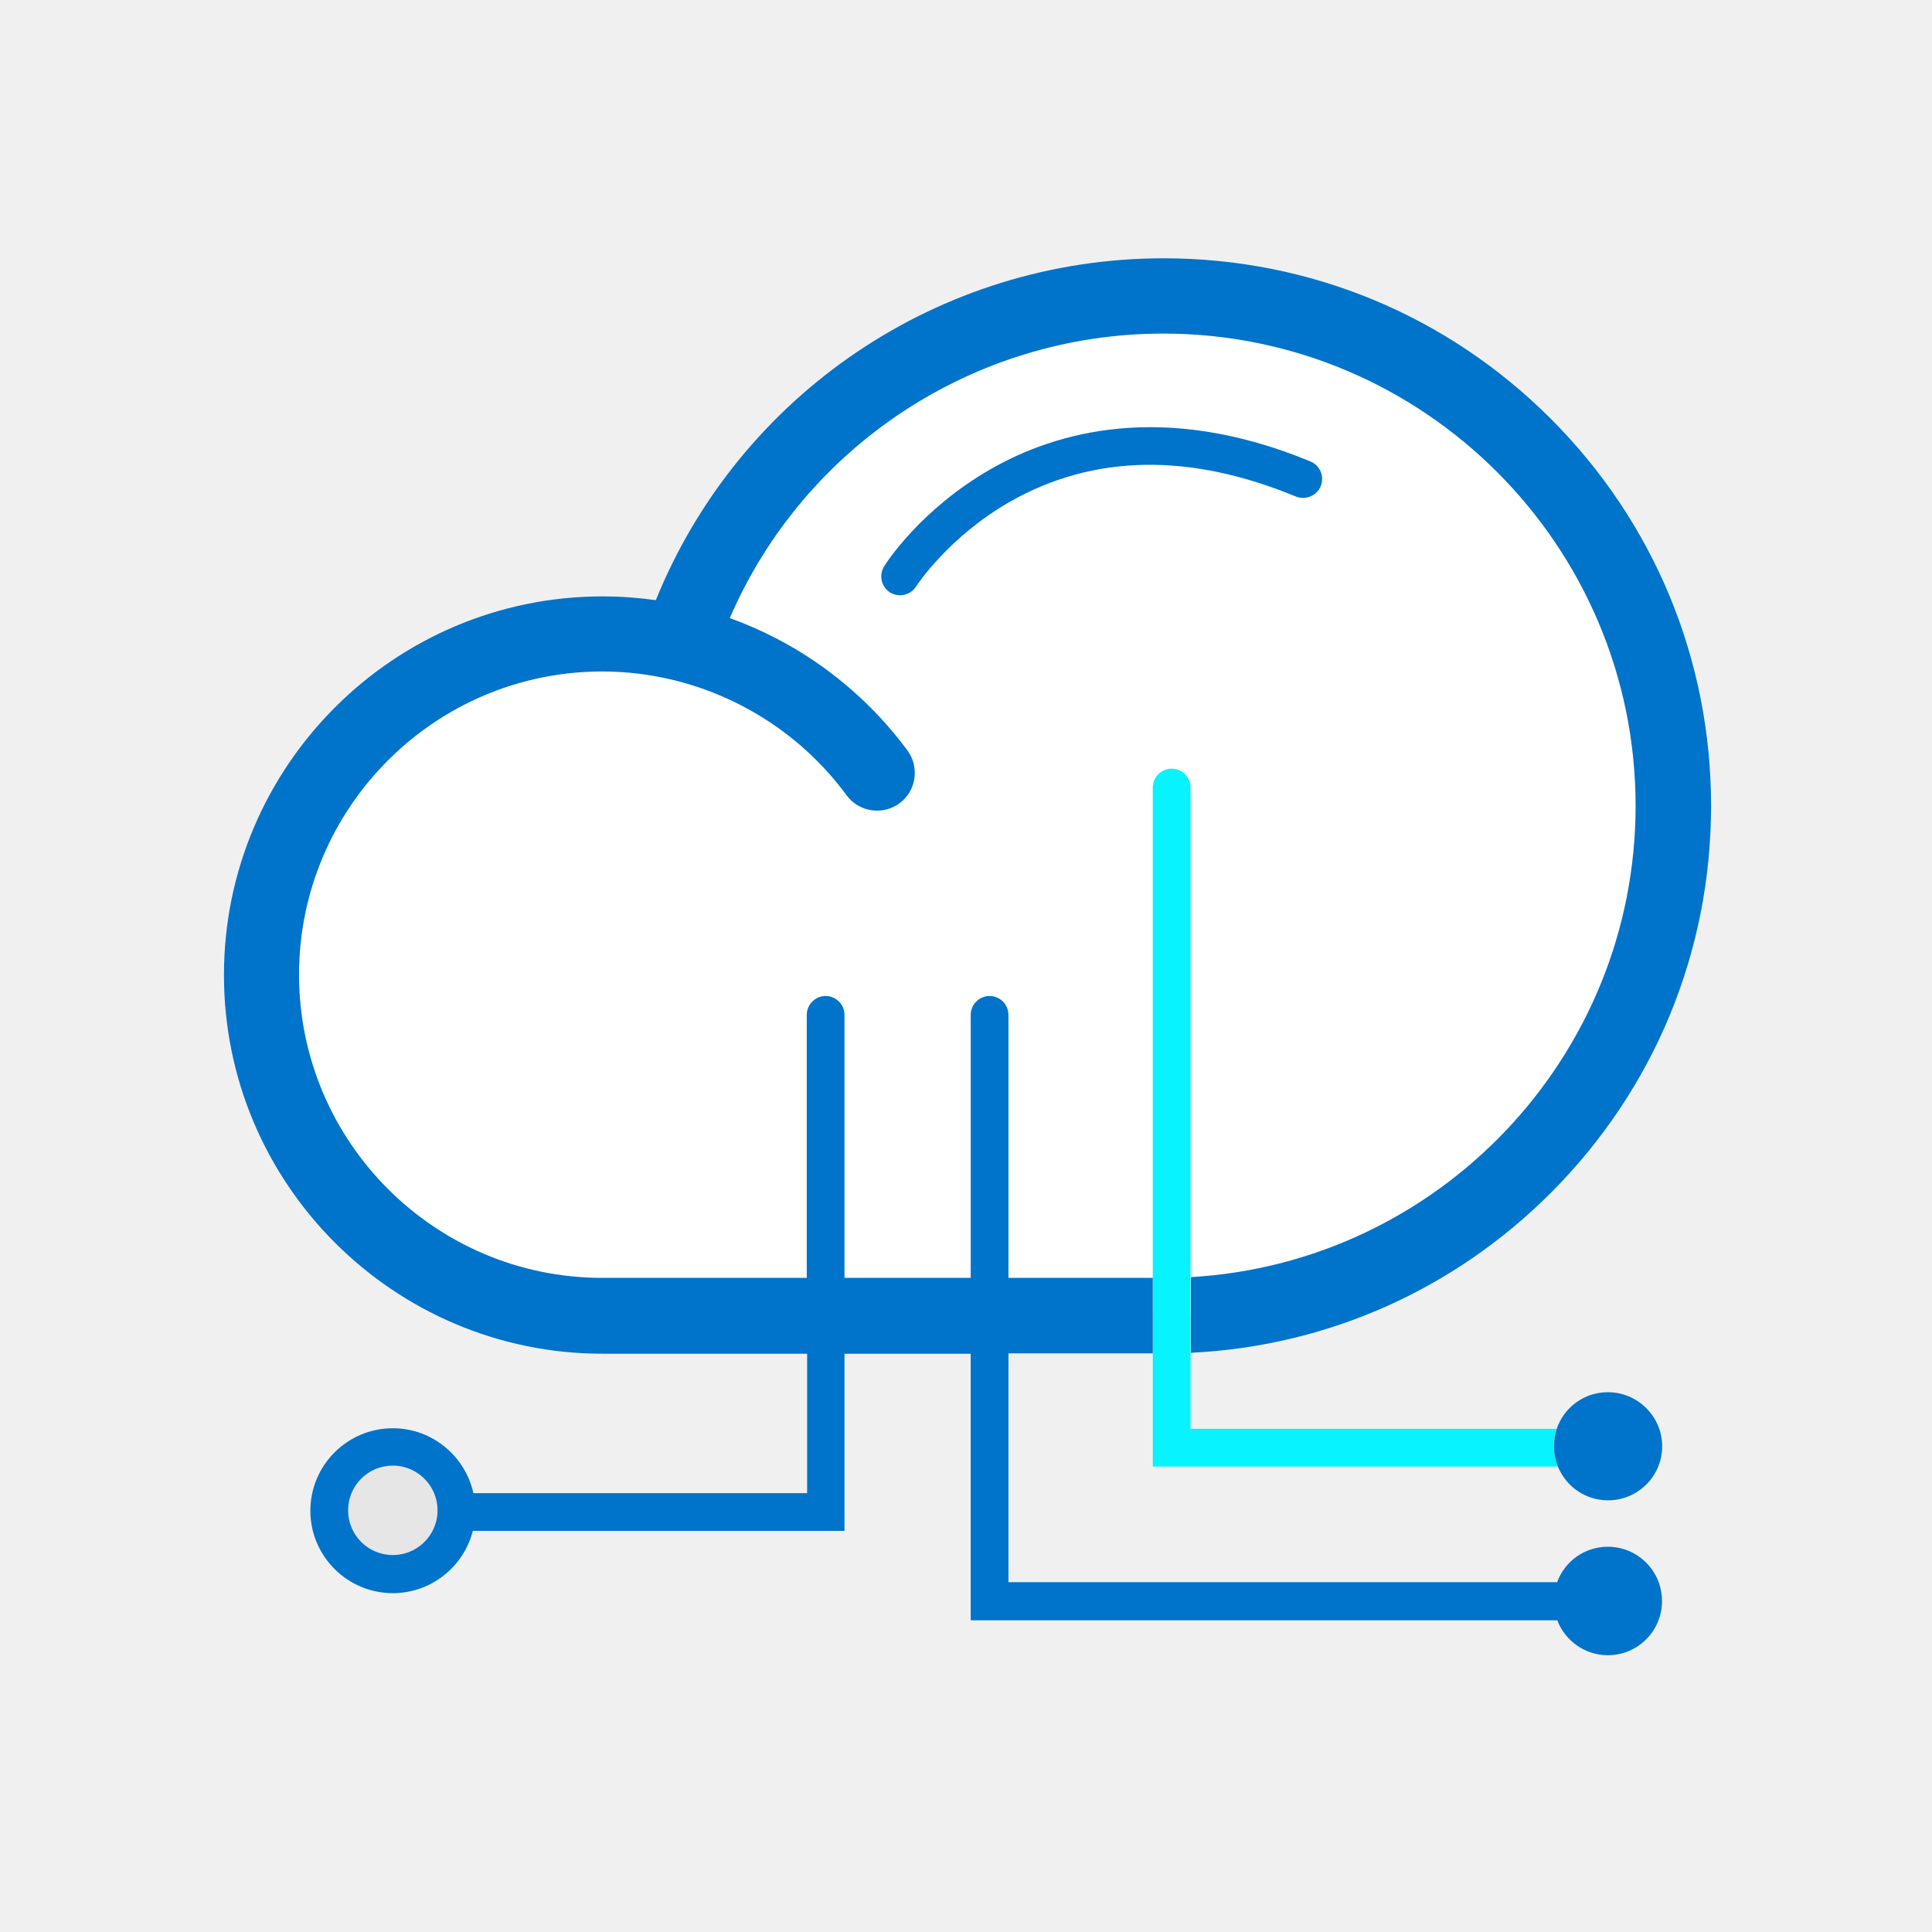
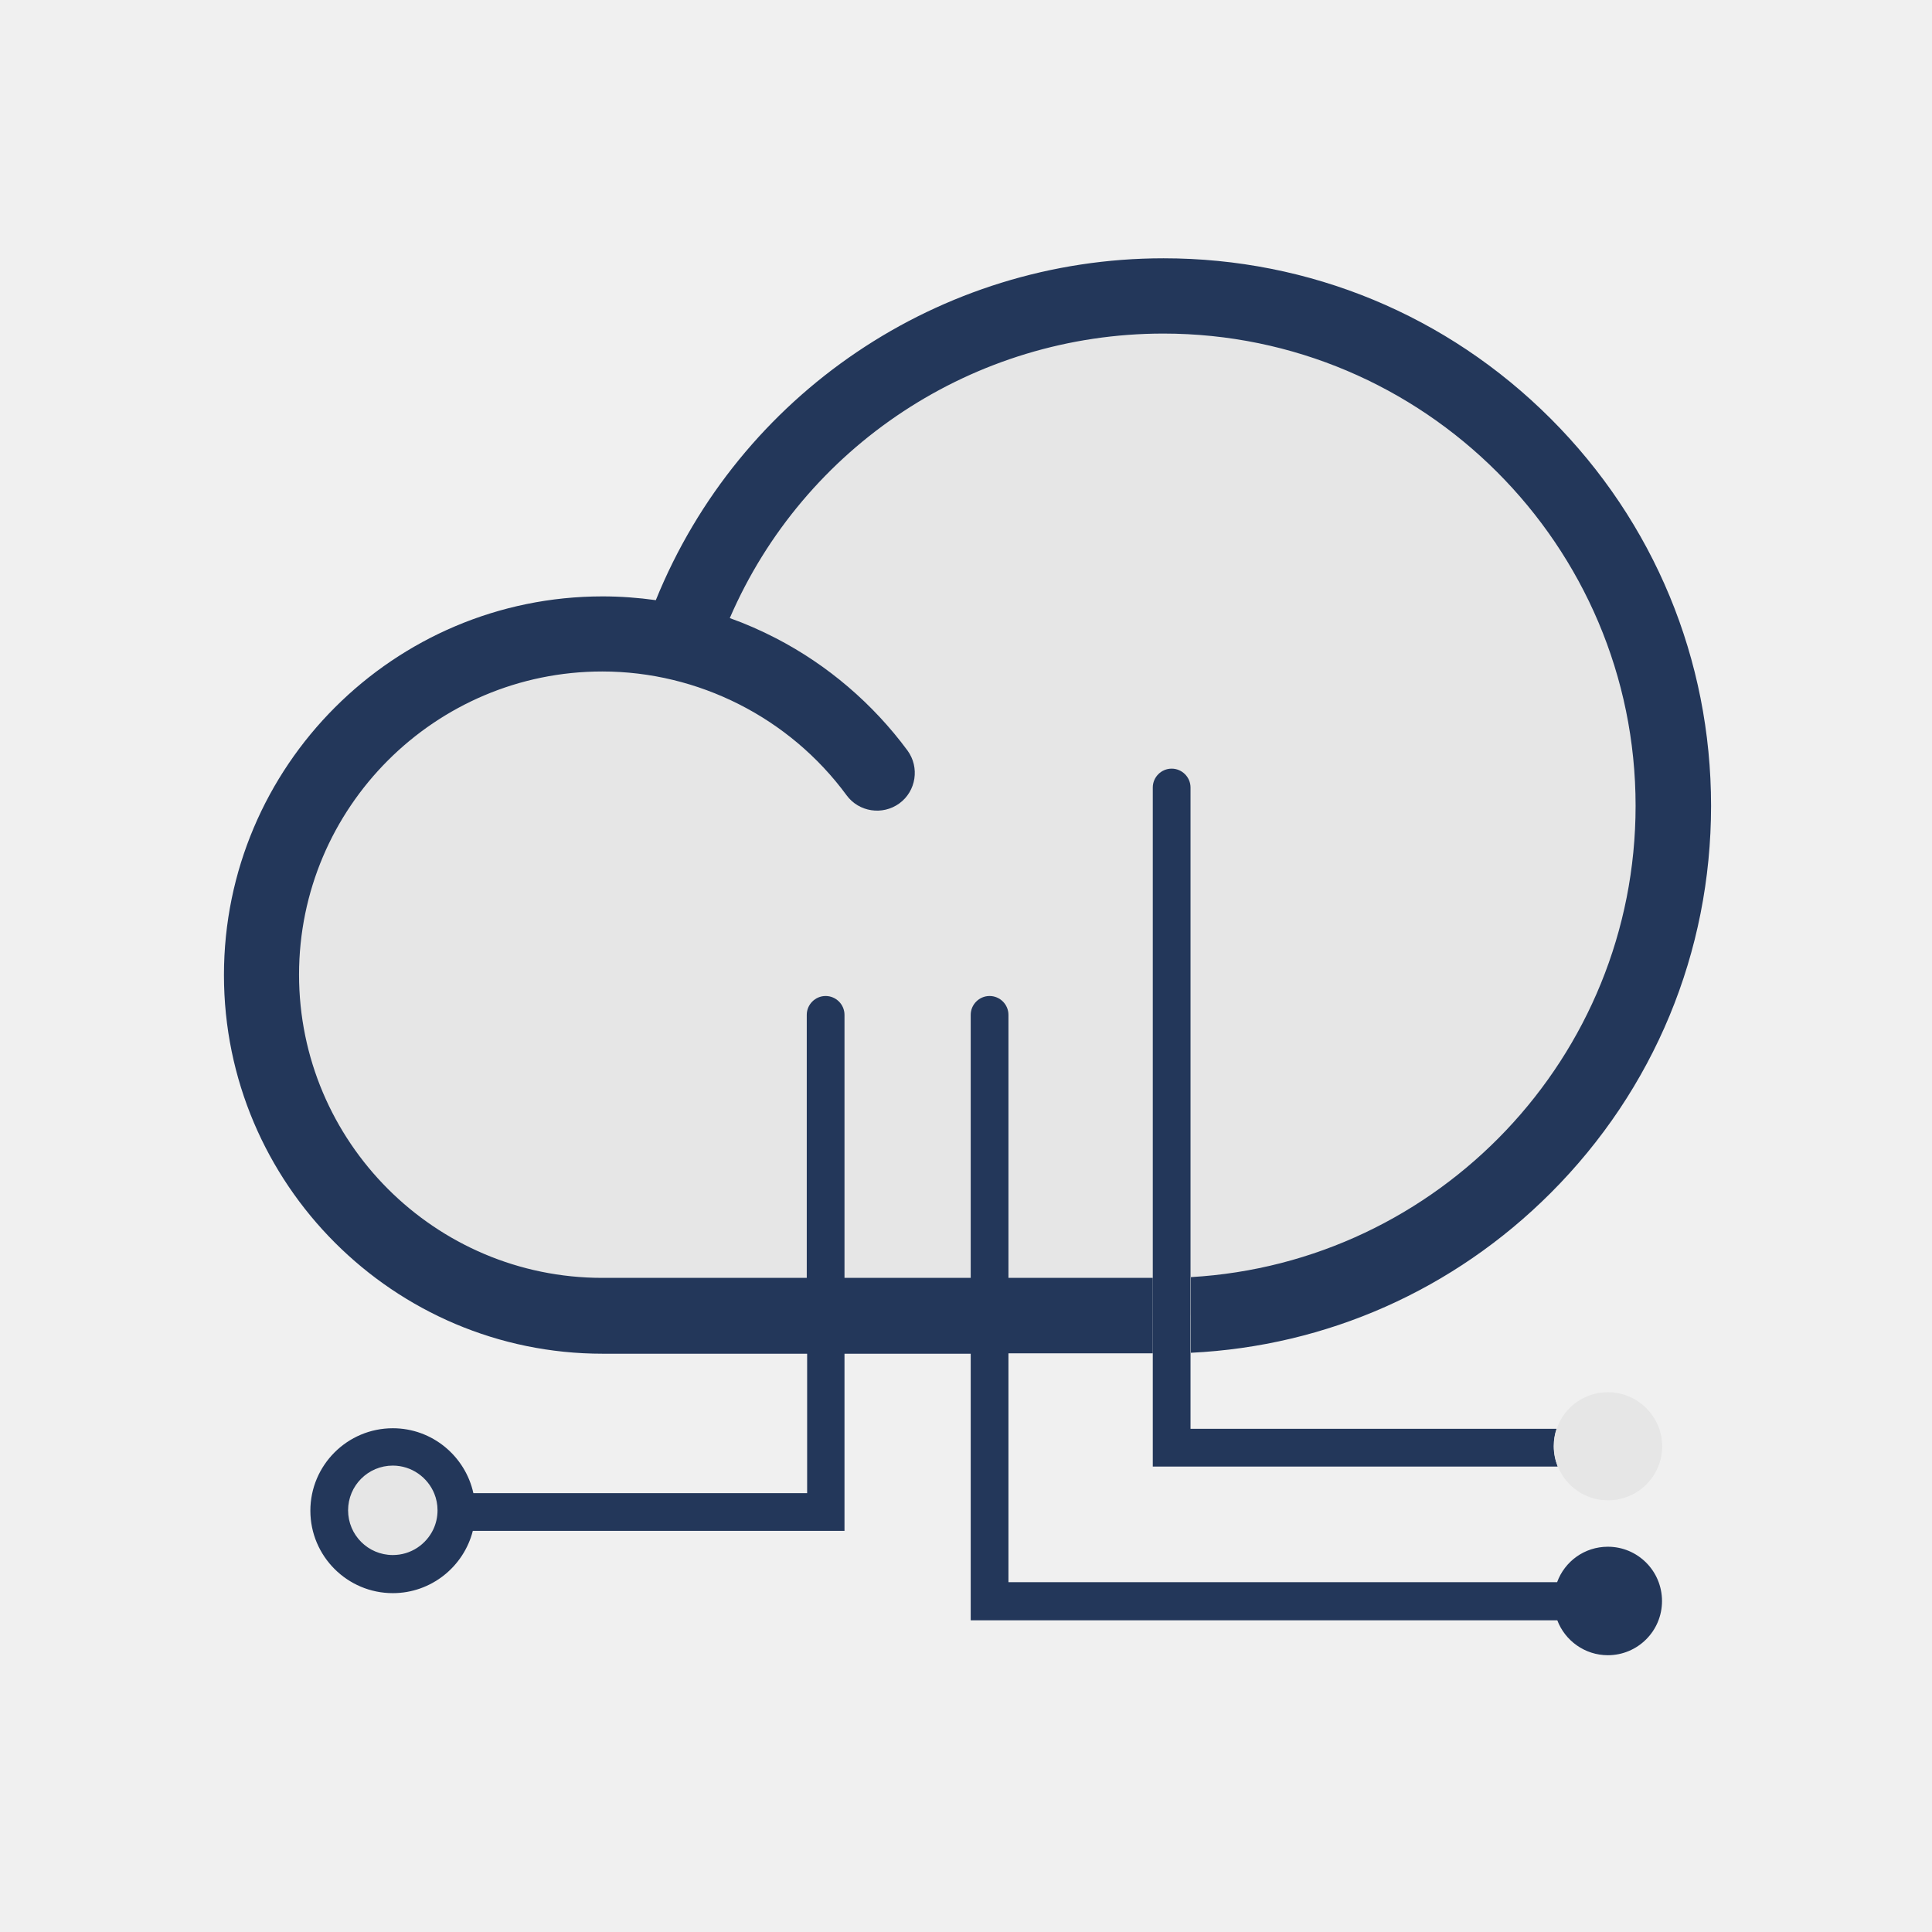
<svg xmlns="http://www.w3.org/2000/svg" width="800px" height="800px" viewBox="0 0 1024 1024" class="icon" version="1.1">
-   <path d="M464.8 409.7C431.9 365 378.9 336 319.2 336c-99.8 0-180.7 80.9-180.7 180.7s80.9 180.7 180.7 180.7h297.3c149.3 0 270.3-121 270.3-270.3s-121-270.3-270.3-270.3c-118.7 0-219.6 76.5-255.9 183" fill="#FFFFFF" />
-   <path d="M823.5 766.5c0-3.2 0.5-6.3 1.5-9.2H631V417.4c0-5.5-4.5-10-10-10s-10 4.5-10 10v359.9h214.6c-1.3-3.3-2.1-7-2.1-10.8z" fill="#06F3FF" />
+   <path d="M464.8 409.7C431.9 365 378.9 336 319.2 336c-99.8 0-180.7 80.9-180.7 180.7s80.9 180.7 180.7 180.7h297.3c149.3 0 270.3-121 270.3-270.3s-121-270.3-270.3-270.3c-118.7 0-219.6 76.5-255.9 183" fill="#E6E6E6" />
+   <path d="M823.5 766.5c0-3.2 0.5-6.3 1.5-9.2H631V417.4c0-5.5-4.5-10-10-10s-10 4.5-10 10v359.9h214.6c-1.3-3.3-2.1-7-2.1-10.8z" fill="#23375A" />
  <path d="M230.2 791.7c-3.5-8.7-12-14.9-22-14.9-13.1 0-23.7 10.6-23.7 23.7s10.6 23.7 23.7 23.7c9.5 0 17.7-5.6 21.5-13.7 1.4-3 2.2-6.4 2.2-10 0-3.1-0.6-6.1-1.7-8.8z" fill="#E6E6E6" />
-   <path d="M852.2 737.9c-12.6 0-23.3 8.1-27.1 19.4-1 2.9-1.5 6-1.5 9.2 0 3.8 0.7 7.4 2.1 10.8 4.3 10.5 14.5 17.9 26.6 17.9 15.8 0 28.7-12.8 28.7-28.7-0.1-15.8-13-28.6-28.8-28.6zM700 257.7c2.1-5.1-0.3-11-5.4-13.1-78-32.3-135.3-15.6-169.6 4.1-37.2 21.3-55.7 50.2-56.4 51.5-2.9 4.7-1.5 10.8 3.1 13.8 1.7 1 3.5 1.5 5.3 1.5 3.3 0 6.6-1.6 8.5-4.6 0.2-0.3 17.1-26.4 50.2-45.2 44.1-24.9 94.9-25.8 151.2-2.5 5.1 2 11-0.4 13.1-5.5z" fill="#0073CB" />
-   <path d="M852.2 819.8c-12.4 0-22.9 7.8-26.9 18.8H534.5V717.3H611v-40h-76.5V537.9c0-5.5-4.5-10-10-10s-10 4.5-10 10v139.4h-66.9V537.9c0-5.5-4.5-10-10-10s-10 4.5-10 10v139.4H319.2c-88.6 0-160.7-72.1-160.7-160.7s72.1-160.7 160.7-160.7c50.9 0 99.3 24.5 129.5 65.6 6.5 8.9 19.1 10.8 28 4.3 8.9-6.5 10.8-19.1 4.3-28-18.3-24.8-42.4-45.4-69.7-59.5-7.9-4.1-16.1-7.7-24.5-10.7 39.3-91 129.3-150.8 229.8-150.8 138 0 250.3 112.3 250.3 250.3 0 133.1-104.4 242.2-235.7 249.8V717c72.1-3.5 139.3-33.3 190.7-84.7 54.8-54.8 85-127.7 85-205.2s-30.2-150.4-85-205.2c-54.8-54.8-127.7-85-205.2-85-118.8 0-224.9 72.1-269.1 181.2-9.3-1.3-18.8-2-28.2-2-110.7 0-200.7 90-200.7 200.7s90 200.7 200.7 200.7h108.4v73.9H250.9c-4.3-19.6-21.8-34.4-42.7-34.4-24.1 0-43.7 19.6-43.7 43.7s19.6 43.7 43.7 43.7c20.4 0 37.6-14.1 42.4-33h197v-93.9h66.9v141.3h310.9c4.1 10.8 14.6 18.5 26.8 18.5 15.8 0 28.7-12.8 28.7-28.7 0-16-12.9-28.8-28.7-28.8z m-622.5-9.3c-3.8 8.1-12 13.7-21.5 13.7-13.1 0-23.7-10.6-23.7-23.7s10.6-23.7 23.7-23.7c9.9 0 18.5 6.2 22 14.9 1.1 2.7 1.7 5.7 1.7 8.8 0 3.6-0.8 7-2.2 10z" fill="#0073CB" />
+   <path d="M852.2 737.9c-12.6 0-23.3 8.1-27.1 19.4-1 2.9-1.5 6-1.5 9.2 0 3.8 0.7 7.4 2.1 10.8 4.3 10.5 14.5 17.9 26.6 17.9 15.8 0 28.7-12.8 28.7-28.7-0.1-15.8-13-28.6-28.8-28.6zM700 257.7c2.1-5.1-0.3-11-5.4-13.1-78-32.3-135.3-15.6-169.6 4.1-37.2 21.3-55.7 50.2-56.4 51.5-2.9 4.7-1.5 10.8 3.1 13.8 1.7 1 3.5 1.5 5.3 1.5 3.3 0 6.6-1.6 8.5-4.6 0.2-0.3 17.1-26.4 50.2-45.2 44.1-24.9 94.9-25.8 151.2-2.5 5.1 2 11-0.4 13.1-5.5z" fill="#E6E6E6" />
+   <path d="M852.2 819.8c-12.4 0-22.9 7.8-26.9 18.8H534.5V717.3H611v-40h-76.5V537.9c0-5.5-4.5-10-10-10s-10 4.5-10 10v139.4h-66.9V537.9c0-5.5-4.5-10-10-10s-10 4.5-10 10v139.4H319.2c-88.6 0-160.7-72.1-160.7-160.7s72.1-160.7 160.7-160.7c50.9 0 99.3 24.5 129.5 65.6 6.5 8.9 19.1 10.8 28 4.3 8.9-6.5 10.8-19.1 4.3-28-18.3-24.8-42.4-45.4-69.7-59.5-7.9-4.1-16.1-7.7-24.5-10.7 39.3-91 129.3-150.8 229.8-150.8 138 0 250.3 112.3 250.3 250.3 0 133.1-104.4 242.2-235.7 249.8V717c72.1-3.5 139.3-33.3 190.7-84.7 54.8-54.8 85-127.7 85-205.2s-30.2-150.4-85-205.2c-54.8-54.8-127.7-85-205.2-85-118.8 0-224.9 72.1-269.1 181.2-9.3-1.3-18.8-2-28.2-2-110.7 0-200.7 90-200.7 200.7s90 200.7 200.7 200.7h108.4v73.9H250.9c-4.3-19.6-21.8-34.4-42.7-34.4-24.1 0-43.7 19.6-43.7 43.7s19.6 43.7 43.7 43.7c20.4 0 37.6-14.1 42.4-33h197v-93.9h66.9v141.3h310.9c4.1 10.8 14.6 18.5 26.8 18.5 15.8 0 28.7-12.8 28.7-28.7 0-16-12.9-28.8-28.7-28.8z m-622.5-9.3c-3.8 8.1-12 13.7-21.5 13.7-13.1 0-23.7-10.6-23.7-23.7s10.6-23.7 23.7-23.7c9.9 0 18.5 6.2 22 14.9 1.1 2.7 1.7 5.7 1.7 8.8 0 3.6-0.8 7-2.2 10z" fill="#23375A" />
</svg>
